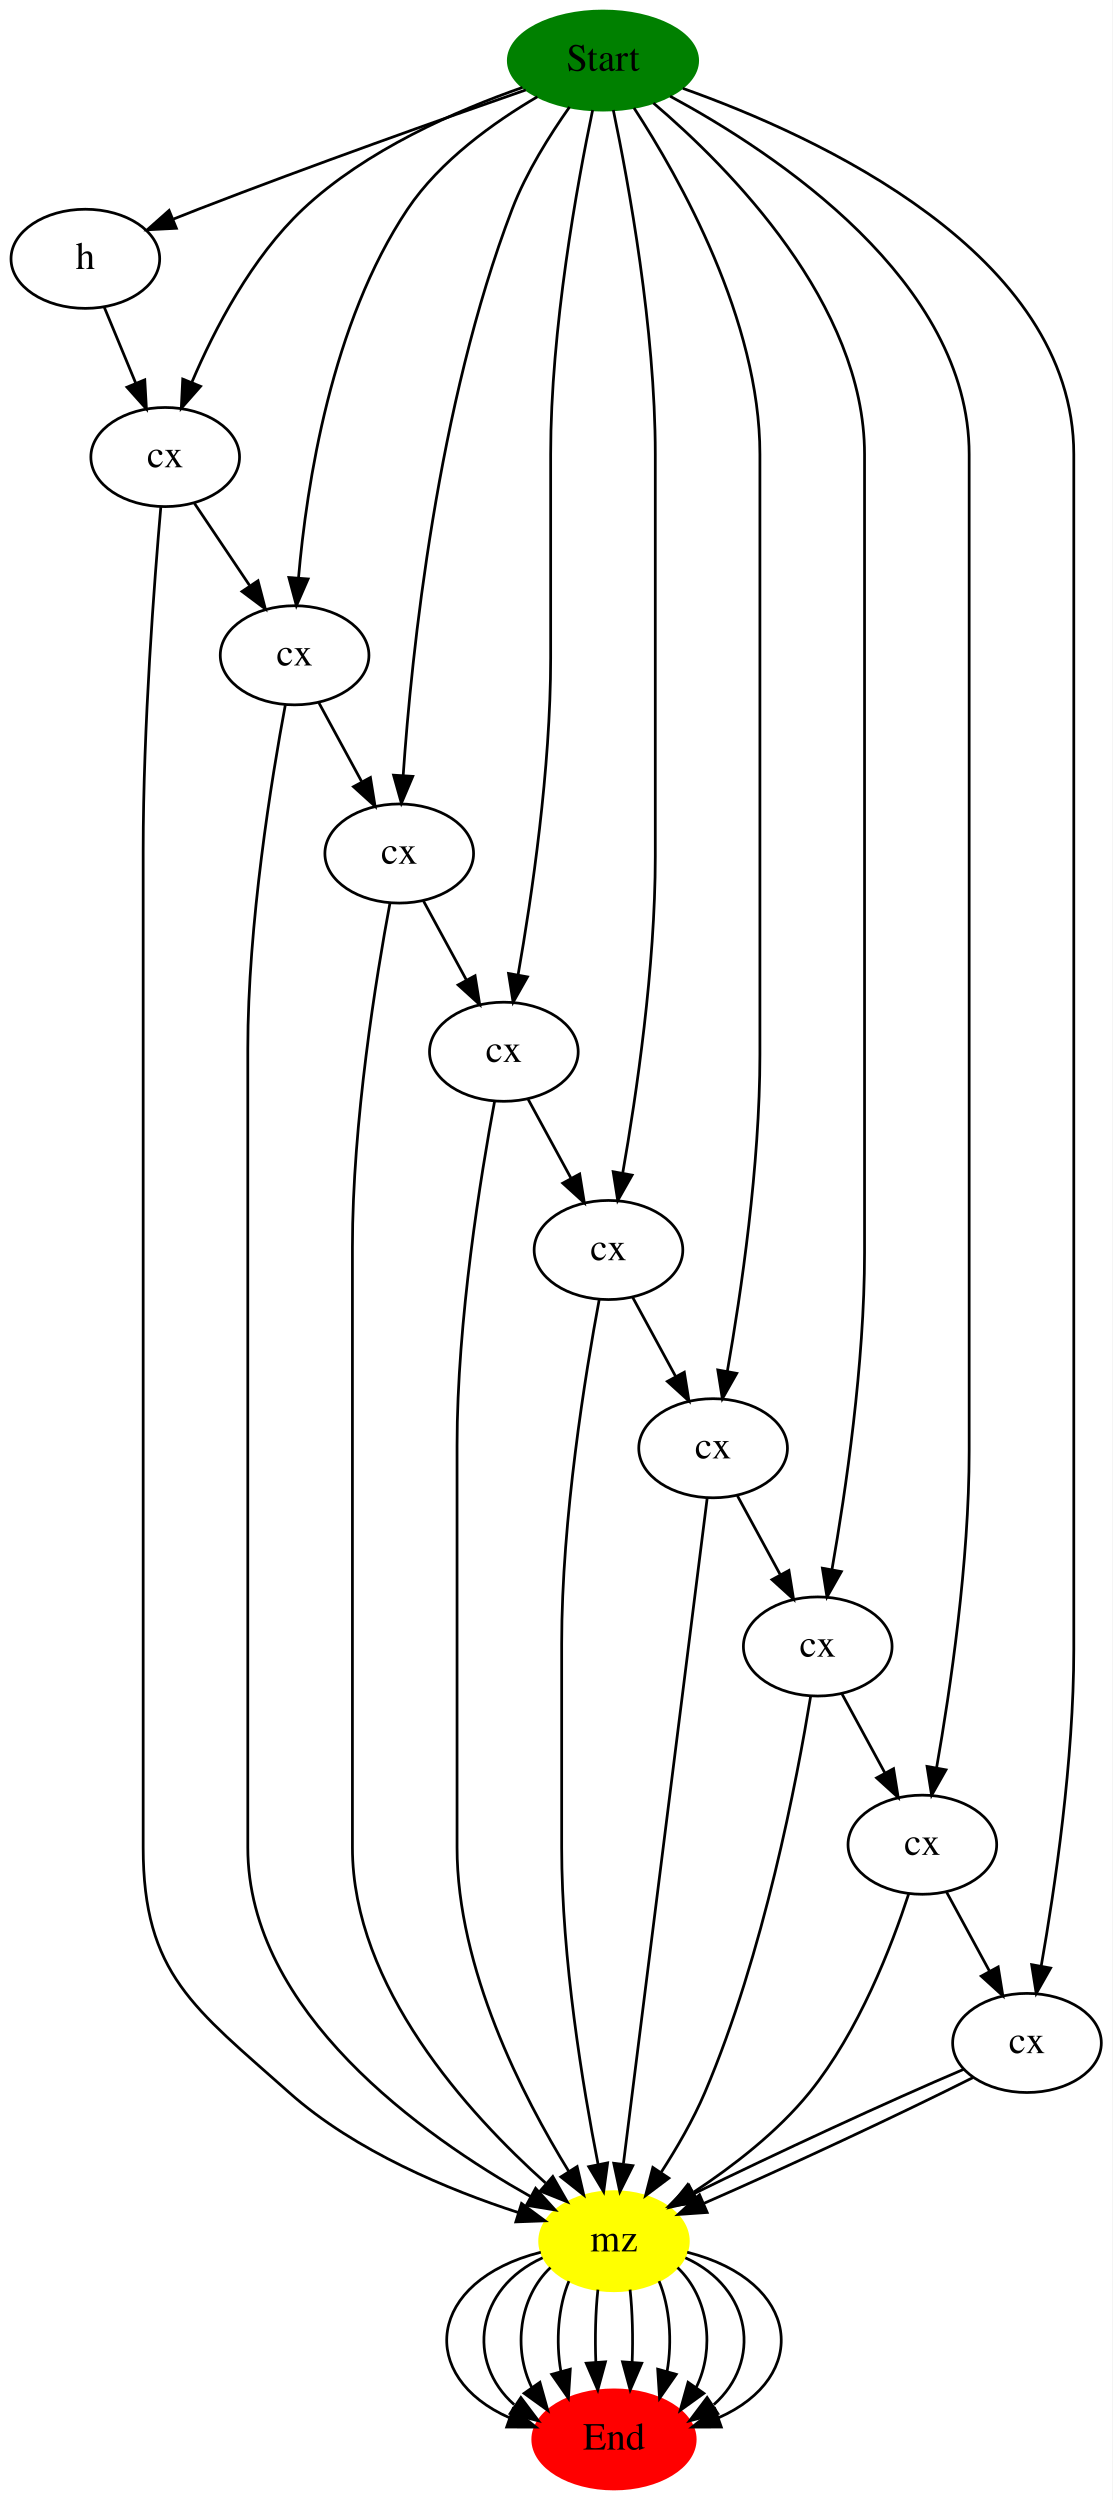
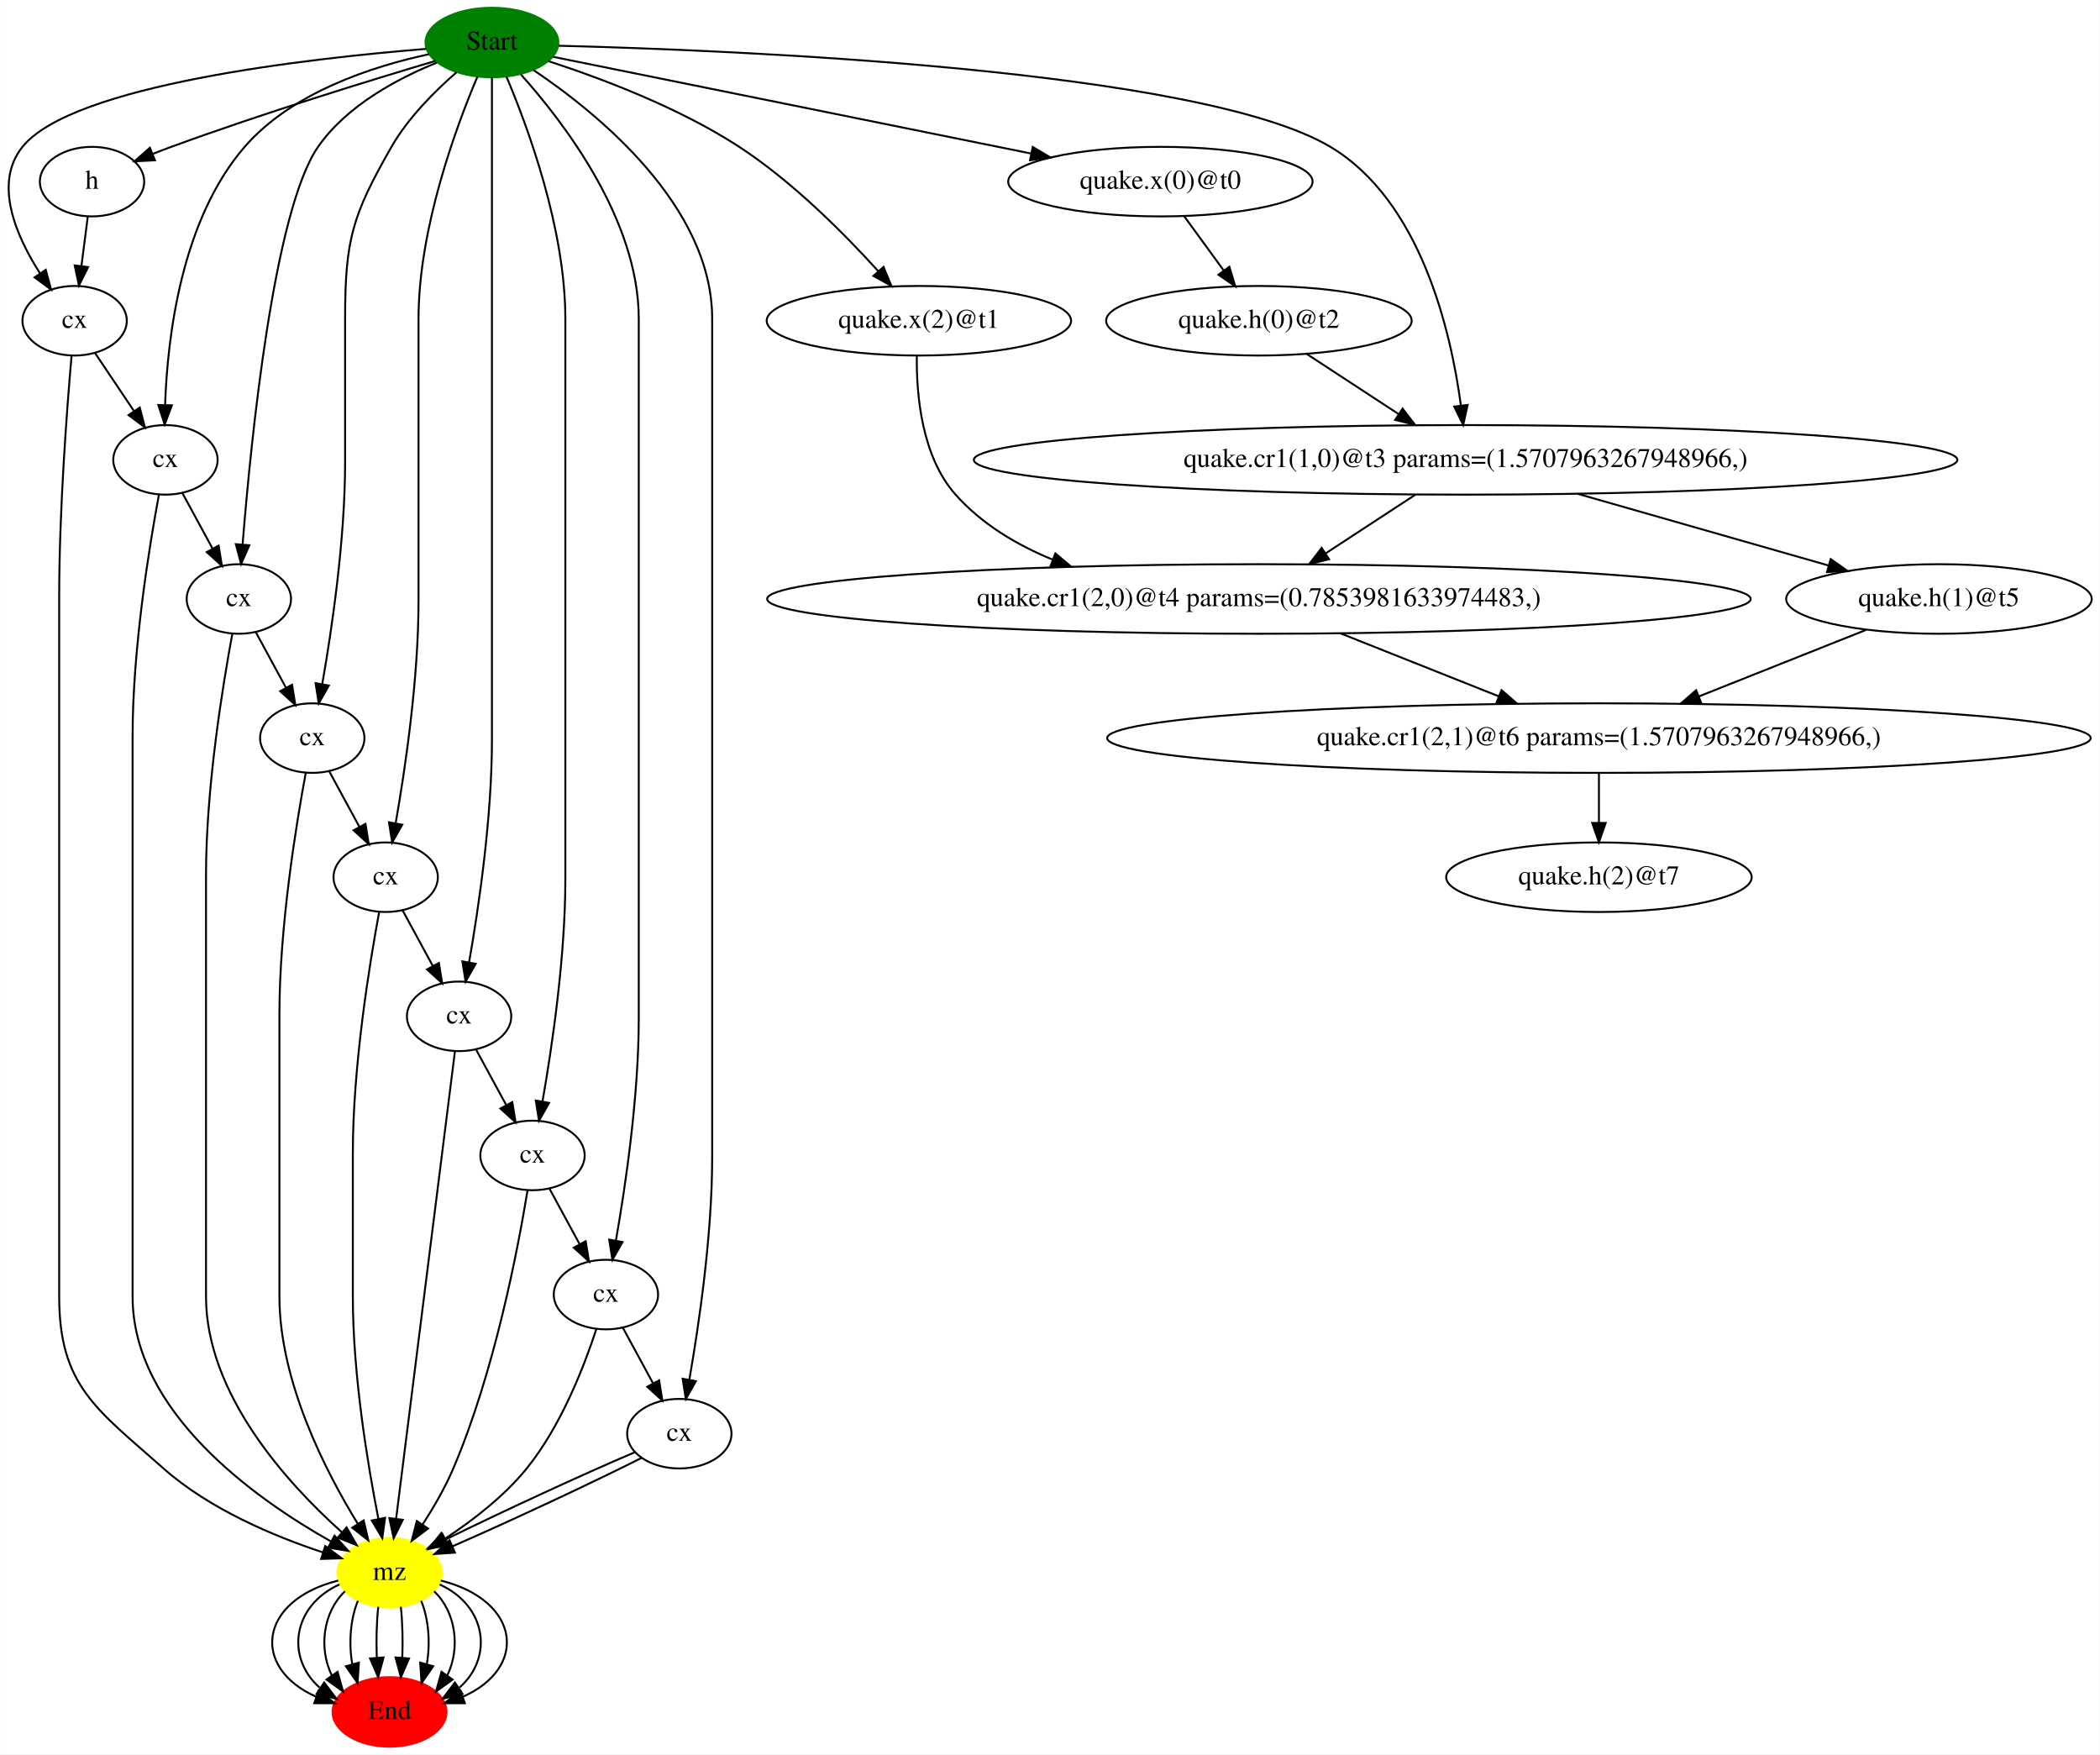
- <svg xmlns="http://www.w3.org/2000/svg" width="404pt" height="908pt" viewBox="0.00 0.00 404.00 908.00">
+ <svg xmlns="http://www.w3.org/2000/svg" width="1087pt" height="908pt" viewBox="0.00 0.00 1086.85 908.00">
  <g id="graph0" class="graph" transform="scale(1 1) rotate(0) translate(4 904)">
-     <polygon fill="white" stroke="transparent" points="-4,4 -4,-904 400,-904 400,4 -4,4" />
+     <polygon fill="white" stroke="transparent" points="-4,4 -4,-904 1082.85,-904 1082.85,4 -4,4" />
    <g id="node1" class="node">
-       <ellipse fill="green" stroke="green" cx="215" cy="-882" rx="34.39" ry="18" />
-       <text text-anchor="middle" x="215" y="-878.3" font-family="Times,serif" font-size="14.00">Start</text>
+       <ellipse fill="green" stroke="green" cx="250.56" cy="-882" rx="34.39" ry="18" />
+       <text text-anchor="middle" x="250.56" y="-878.3" font-family="Times,serif" font-size="14.00">Start</text>
    </g>
    <g id="node3" class="node">
-       <ellipse fill="none" stroke="black" cx="27" cy="-810" rx="27" ry="18" />
-       <text text-anchor="middle" x="27" y="-806.3" font-family="Times,serif" font-size="14.00">h</text>
+       <ellipse fill="none" stroke="black" cx="43.56" cy="-810" rx="27" ry="18" />
+       <text text-anchor="middle" x="43.56" y="-806.3" font-family="Times,serif" font-size="14.00">h</text>
+     </g>
+     <g id="edge15" class="edge">
+       <path fill="none" stroke="black" d="M221.22,-872.45C187.85,-862.53 131.86,-845.32 84.56,-828 81.45,-826.86 78.23,-825.62 75.02,-824.36" />
+       <polygon fill="black" stroke="black" points="76.14,-821.03 65.56,-820.52 73.51,-827.52 76.14,-821.03" />
+     </g>
+     <g id="node4" class="node">
+       <ellipse fill="none" stroke="black" cx="34.56" cy="-738" rx="27" ry="18" />
+       <text text-anchor="middle" x="34.56" y="-734.3" font-family="Times,serif" font-size="14.00">cx</text>
+     </g>
+     <g id="edge17" class="edge">
+       <path fill="none" stroke="black" d="M216.52,-878.7C155.96,-873.81 33.43,-860.12 7.56,-828 -7.63,-809.13 4.25,-781.81 16.7,-762.43" />
+       <polygon fill="black" stroke="black" points="19.61,-764.37 22.36,-754.14 13.83,-760.42 19.61,-764.37" />
+     </g>
+     <g id="node5" class="node">
+       <ellipse fill="none" stroke="black" cx="81.56" cy="-666" rx="27" ry="18" />
+       <text text-anchor="middle" x="81.56" y="-662.3" font-family="Times,serif" font-size="14.00">cx</text>
+     </g>
+     <g id="edge19" class="edge">
+       <path fill="none" stroke="black" d="M217.91,-875.92C188.74,-869.66 146.97,-856.18 122.56,-828 89.84,-790.23 82.63,-729.84 81.39,-694.75" />
+       <polygon fill="black" stroke="black" points="84.88,-694.23 81.17,-684.31 77.88,-694.38 84.88,-694.23" />
+     </g>
+     <g id="node6" class="node">
+       <ellipse fill="none" stroke="black" cx="119.56" cy="-594" rx="27" ry="18" />
+       <text text-anchor="middle" x="119.56" y="-590.3" font-family="Times,serif" font-size="14.00">cx</text>
+     </g>
+     <g id="edge21" class="edge">
+       <path fill="none" stroke="black" d="M222.07,-871.59C201.69,-863.35 175.34,-849.31 160.56,-828 137.68,-795 125.83,-676.49 121.51,-622.34" />
+       <polygon fill="black" stroke="black" points="124.98,-621.81 120.73,-612.11 118,-622.35 124.98,-621.81" />
+     </g>
+     <g id="node7" class="node">
+       <ellipse fill="none" stroke="black" cx="157.56" cy="-522" rx="27" ry="18" />
+       <text text-anchor="middle" x="157.56" y="-518.3" font-family="Times,serif" font-size="14.00">cx</text>
+     </g>
+     <g id="edge23" class="edge">
+       <path fill="none" stroke="black" d="M232.23,-866.58C220.98,-856.81 207.14,-842.99 198.56,-828 178.22,-792.44 174.56,-779.97 174.56,-739 174.56,-739 174.56,-739 174.56,-665 174.56,-624.71 167.73,-578.44 162.73,-549.96" />
+       <polygon fill="black" stroke="black" points="166.14,-549.19 160.92,-539.97 159.26,-550.43 166.14,-549.19" />
+     </g>
+     <g id="node8" class="node">
+       <ellipse fill="none" stroke="black" cx="195.56" cy="-450" rx="27" ry="18" />
+       <text text-anchor="middle" x="195.56" y="-446.3" font-family="Times,serif" font-size="14.00">cx</text>
+     </g>
+     <g id="edge25" class="edge">
+       <path fill="none" stroke="black" d="M243.05,-864.34C231.98,-838.2 212.56,-785.7 212.56,-739 212.56,-739 212.56,-739 212.56,-593 212.56,-552.71 205.73,-506.44 200.73,-477.96" />
+       <polygon fill="black" stroke="black" points="204.14,-477.19 198.92,-467.97 197.26,-478.43 204.14,-477.19" />
+     </g>
+     <g id="node9" class="node">
+       <ellipse fill="none" stroke="black" cx="233.56" cy="-378" rx="27" ry="18" />
+       <text text-anchor="middle" x="233.56" y="-374.3" font-family="Times,serif" font-size="14.00">cx</text>
+     </g>
+     <g id="edge27" class="edge">
+       <path fill="none" stroke="black" d="M250.56,-863.95C250.56,-837.29 250.56,-784.11 250.56,-739 250.56,-739 250.56,-739 250.56,-521 250.56,-480.71 243.73,-434.44 238.73,-405.96" />
+       <polygon fill="black" stroke="black" points="242.14,-405.19 236.92,-395.97 235.26,-406.43 242.14,-405.19" />
+     </g>
+     <g id="node10" class="node">
+       <ellipse fill="none" stroke="black" cx="271.56" cy="-306" rx="27" ry="18" />
+       <text text-anchor="middle" x="271.56" y="-302.3" font-family="Times,serif" font-size="14.00">cx</text>
+     </g>
+     <g id="edge29" class="edge">
+       <path fill="none" stroke="black" d="M258.07,-864.34C269.14,-838.2 288.56,-785.7 288.56,-739 288.56,-739 288.56,-739 288.56,-449 288.56,-408.71 281.73,-362.44 276.73,-333.96" />
+       <polygon fill="black" stroke="black" points="280.14,-333.19 274.92,-323.97 273.26,-334.43 280.14,-333.19" />
+     </g>
+     <g id="node11" class="node">
+       <ellipse fill="none" stroke="black" cx="309.56" cy="-234" rx="27" ry="18" />
+       <text text-anchor="middle" x="309.56" y="-230.3" font-family="Times,serif" font-size="14.00">cx</text>
+     </g>
+     <g id="edge31" class="edge">
+       <path fill="none" stroke="black" d="M265.58,-865.43C287.72,-840.74 326.56,-790.17 326.56,-739 326.56,-739 326.56,-739 326.56,-377 326.56,-336.71 319.73,-290.44 314.73,-261.96" />
+       <polygon fill="black" stroke="black" points="318.14,-261.19 312.92,-251.97 311.26,-262.43 318.14,-261.19" />
+     </g>
+     <g id="node12" class="node">
+       <ellipse fill="none" stroke="black" cx="347.56" cy="-162" rx="27" ry="18" />
+       <text text-anchor="middle" x="347.56" y="-158.3" font-family="Times,serif" font-size="14.00">cx</text>
+     </g>
+     <g id="edge33" class="edge">
+       <path fill="none" stroke="black" d="M272,-867.79C305.03,-845.6 364.56,-797.49 364.56,-739 364.56,-739 364.56,-739 364.56,-305 364.56,-264.71 357.73,-218.44 352.73,-189.96" />
+       <polygon fill="black" stroke="black" points="356.14,-189.19 350.92,-179.97 349.26,-190.43 356.14,-189.19" />
+     </g>
+     <g id="node14" class="node">
+       <ellipse fill="none" stroke="black" cx="596.56" cy="-810" rx="78.79" ry="18" />
+       <text text-anchor="middle" x="596.56" y="-806.3" font-family="Times,serif" font-size="14.00">quake.x(0)@t0</text>
    </g>
    <g id="edge1" class="edge">
-       <path fill="none" stroke="black" d="M186.95,-871.33C157.26,-860.99 109.11,-843.92 68,-828 65.08,-826.87 62.05,-825.67 59.02,-824.45" />
-       <polygon fill="black" stroke="black" points="60.06,-821.09 49.48,-820.54 57.41,-827.57 60.06,-821.09" />
-     </g>
-     <g id="node4" class="node">
-       <ellipse fill="none" stroke="black" cx="56" cy="-738" rx="27" ry="18" />
-       <text text-anchor="middle" x="56" y="-734.3" font-family="Times,serif" font-size="14.00">cx</text>
+       <path fill="none" stroke="black" d="M282.18,-874.6C337.95,-863.32 454.9,-839.66 529.38,-824.59" />
+       <polygon fill="black" stroke="black" points="530.49,-827.94 539.59,-822.53 529.1,-821.08 530.49,-827.94" />
+     </g>
+     <g id="node15" class="node">
+       <ellipse fill="none" stroke="black" cx="471.56" cy="-738" rx="78.79" ry="18" />
+       <text text-anchor="middle" x="471.56" y="-734.3" font-family="Times,serif" font-size="14.00">quake.x(2)@t1</text>
+     </g>
+     <g id="edge2" class="edge">
+       <path fill="none" stroke="black" d="M279.77,-872.36C306.74,-863.6 347.24,-848.43 378.56,-828 406.2,-809.97 432.89,-783.13 450.54,-763.64" />
+       <polygon fill="black" stroke="black" points="453.26,-765.85 457.3,-756.05 448.03,-761.19 453.26,-765.85" />
+     </g>
+     <g id="node17" class="node">
+       <ellipse fill="none" stroke="black" cx="754.56" cy="-666" rx="254.55" ry="18" />
+       <text text-anchor="middle" x="754.56" y="-662.3" font-family="Times,serif" font-size="14.00">quake.cr1(1,0)@t3 params=(1.5707963267948966,)</text>
+     </g>
+     <g id="edge4" class="edge">
+       <path fill="none" stroke="black" d="M285.09,-880.33C375.56,-878.04 617.18,-868.21 684.56,-828 731.37,-800.07 746.94,-732.58 752.07,-694.45" />
+       <polygon fill="black" stroke="black" points="755.6,-694.42 753.31,-684.08 748.65,-693.59 755.6,-694.42" />
+     </g>
+     <g id="node2" class="node">
+       <ellipse fill="red" stroke="red" cx="197.56" cy="-18" rx="29.5" ry="18" />
+       <text text-anchor="middle" x="197.56" y="-14.3" font-family="Times,serif" font-size="14.00">End</text>
+     </g>
+     <g id="edge16" class="edge">
+       <path fill="none" stroke="black" d="M41.38,-792.05C40.39,-784.35 39.19,-775.03 38.08,-766.36" />
+       <polygon fill="black" stroke="black" points="41.53,-765.75 36.78,-756.28 34.59,-766.64 41.53,-765.75" />
+     </g>
+     <g id="edge18" class="edge">
+       <path fill="none" stroke="black" d="M45.23,-721.12C51.11,-712.34 58.55,-701.26 65.17,-691.42" />
+       <polygon fill="black" stroke="black" points="68.27,-693.07 70.94,-682.82 62.46,-689.17 68.27,-693.07" />
+     </g>
+     <g id="node13" class="node">
+       <ellipse fill="yellow" stroke="yellow" cx="197.56" cy="-90" rx="27" ry="18" />
+       <text text-anchor="middle" x="197.56" y="-86.3" font-family="Times,serif" font-size="14.00">mz</text>
+     </g>
+     <g id="edge35" class="edge">
+       <path fill="none" stroke="black" d="M32.98,-719.97C30.65,-693.33 26.56,-640.19 26.56,-595 26.56,-595 26.56,-595 26.56,-233 26.56,-186.73 45.94,-174.69 80.56,-144 104.32,-122.94 137.84,-108.91 162.92,-100.61" />
+       <polygon fill="black" stroke="black" points="164.27,-103.85 172.75,-97.5 162.16,-97.17 164.27,-103.85" />
+     </g>
+     <g id="edge20" class="edge">
+       <path fill="none" stroke="black" d="M90.37,-648.76C94.98,-640.28 100.72,-629.71 105.88,-620.2" />
+       <polygon fill="black" stroke="black" points="109.1,-621.61 110.79,-611.15 102.95,-618.27 109.1,-621.61" />
+     </g>
+     <g id="edge36" class="edge">
+       <path fill="none" stroke="black" d="M78.2,-648.03C73.25,-621.48 64.56,-568.44 64.56,-523 64.56,-523 64.56,-523 64.56,-233 64.56,-173.27 128.01,-128.31 167.26,-106.21" />
+       <polygon fill="black" stroke="black" points="169.09,-109.2 176.19,-101.34 165.74,-103.05 169.09,-109.2" />
+     </g>
+     <g id="edge22" class="edge">
+       <path fill="none" stroke="black" d="M128.37,-576.76C132.98,-568.28 138.72,-557.71 143.88,-548.2" />
+       <polygon fill="black" stroke="black" points="147.1,-549.61 148.79,-539.15 140.95,-546.27 147.1,-549.61" />
+     </g>
+     <g id="edge37" class="edge">
+       <path fill="none" stroke="black" d="M116.2,-576.03C111.25,-549.48 102.56,-496.44 102.56,-451 102.56,-451 102.56,-451 102.56,-233 102.56,-182.52 144.55,-136.39 172.7,-111.15" />
+       <polygon fill="black" stroke="black" points="175.33,-113.5 180.58,-104.3 170.73,-108.22 175.33,-113.5" />
+     </g>
+     <g id="edge24" class="edge">
+       <path fill="none" stroke="black" d="M166.37,-504.76C170.98,-496.28 176.72,-485.71 181.88,-476.2" />
+       <polygon fill="black" stroke="black" points="185.1,-477.61 186.79,-467.15 178.95,-474.27 185.1,-477.61" />
+     </g>
+     <g id="edge38" class="edge">
+       <path fill="none" stroke="black" d="M154.2,-504.03C149.25,-477.48 140.56,-424.44 140.56,-379 140.56,-379 140.56,-379 140.56,-233 140.56,-189.09 164.33,-142.67 181.17,-115.3" />
+       <polygon fill="black" stroke="black" points="184.17,-117.1 186.57,-106.78 178.26,-113.35 184.17,-117.1" />
+     </g>
+     <g id="edge26" class="edge">
+       <path fill="none" stroke="black" d="M204.37,-432.76C208.98,-424.28 214.72,-413.71 219.88,-404.2" />
+       <polygon fill="black" stroke="black" points="223.1,-405.61 224.79,-395.15 216.95,-402.27 223.1,-405.61" />
+     </g>
+     <g id="edge39" class="edge">
+       <path fill="none" stroke="black" d="M192.2,-432.03C187.25,-405.48 178.56,-352.44 178.56,-307 178.56,-307 178.56,-307 178.56,-233 178.56,-192.64 186.19,-146.39 191.78,-117.94" />
+       <polygon fill="black" stroke="black" points="195.25,-118.45 193.81,-107.95 188.39,-117.06 195.25,-118.45" />
+     </g>
+     <g id="edge28" class="edge">
+       <path fill="none" stroke="black" d="M242.37,-360.76C246.98,-352.28 252.72,-341.71 257.88,-332.2" />
+       <polygon fill="black" stroke="black" points="261.1,-333.61 262.79,-323.15 254.95,-330.27 261.1,-333.61" />
+     </g>
+     <g id="edge40" class="edge">
+       <path fill="none" stroke="black" d="M231.42,-359.97C225.4,-312.18 208.33,-176.54 200.99,-118.22" />
+       <polygon fill="black" stroke="black" points="204.41,-117.43 199.69,-107.94 197.47,-118.3 204.41,-117.43" />
+     </g>
+     <g id="edge30" class="edge">
+       <path fill="none" stroke="black" d="M280.37,-288.76C284.98,-280.28 290.72,-269.71 295.88,-260.2" />
+       <polygon fill="black" stroke="black" points="299.1,-261.61 300.79,-251.15 292.95,-258.27 299.1,-261.61" />
+     </g>
+     <g id="edge41" class="edge">
+       <path fill="none" stroke="black" d="M269,-287.99C264.1,-258 251.95,-194.14 230.56,-144 226.33,-134.08 220.41,-123.87 214.74,-115.09" />
+       <polygon fill="black" stroke="black" points="217.49,-112.9 209.02,-106.54 211.67,-116.79 217.49,-112.9" />
+     </g>
+     <g id="edge32" class="edge">
+       <path fill="none" stroke="black" d="M318.37,-216.76C322.98,-208.28 328.72,-197.71 333.88,-188.2" />
+       <polygon fill="black" stroke="black" points="337.1,-189.61 338.79,-179.15 330.95,-186.27 337.1,-189.61" />
+     </g>
+     <g id="edge42" class="edge">
+       <path fill="none" stroke="black" d="M304.62,-216.21C298.44,-197.23 286.44,-166.08 268.56,-144 256.97,-129.68 240.68,-117.16 226.63,-107.89" />
+       <polygon fill="black" stroke="black" points="228.11,-104.68 217.79,-102.28 224.36,-110.59 228.11,-104.68" />
+     </g>
+     <g id="edge34" class="edge">
+       <path fill="none" stroke="black" d="M324.55,-152.42C298.14,-141.2 255.16,-121.33 226.53,-107.23" />
+       <polygon fill="black" stroke="black" points="227.93,-104.01 217.42,-102.69 224.81,-110.28 227.93,-104.01" />
+     </g>
+     <g id="edge43" class="edge">
+       <path fill="none" stroke="black" d="M327.96,-149.44C302.98,-136.83 259.9,-116.69 230.03,-103.66" />
+       <polygon fill="black" stroke="black" points="231.41,-100.44 220.84,-99.7 228.63,-106.87 231.41,-100.44" />
+     </g>
+     <g id="edge12" class="edge">
+       <path fill="none" stroke="black" d="M170.98,-85.99C129.54,-75.55 125.79,-40.67 159.74,-25.8" />
+       <polygon fill="black" stroke="black" points="160.91,-29.1 169.18,-22.48 158.59,-22.5 160.91,-29.1" />
+     </g>
+     <g id="edge13" class="edge">
+       <path fill="none" stroke="black" d="M171.64,-83.97C147.21,-72.88 143.77,-46.14 161.31,-30.64" />
+       <polygon fill="black" stroke="black" points="163.74,-33.22 170.11,-24.76 159.85,-27.4 163.74,-33.22" />
+     </g>
+     <g id="edge14" class="edge">
+       <path fill="none" stroke="black" d="M174.49,-80.42C163.08,-69.64 160.81,-50.86 167.68,-36.9" />
+       <polygon fill="black" stroke="black" points="170.66,-38.75 173.51,-28.55 164.92,-34.74 170.66,-38.75" />
+     </g>
+     <g id="edge44" class="edge">
+       <path fill="none" stroke="black" d="M181.19,-75.5C177.32,-66.23 176.34,-53.67 178.27,-42.75" />
+       <polygon fill="black" stroke="black" points="181.69,-43.51 181.01,-32.93 174.95,-41.63 181.69,-43.51" />
+     </g>
+     <g id="edge45" class="edge">
+       <path fill="none" stroke="black" d="M191.72,-72.41C190.86,-64.51 190.61,-54.85 190.97,-45.94" />
+       <polygon fill="black" stroke="black" points="194.46,-46.18 191.68,-35.96 187.48,-45.68 194.46,-46.18" />
+     </g>
+     <g id="edge46" class="edge">
+       <path fill="none" stroke="black" d="M203.4,-72.41C204.26,-64.51 204.51,-54.85 204.15,-45.94" />
+       <polygon fill="black" stroke="black" points="207.64,-45.68 203.44,-35.96 200.66,-46.18 207.64,-45.68" />
+     </g>
+     <g id="edge47" class="edge">
+       <path fill="none" stroke="black" d="M213.93,-75.5C217.8,-66.23 218.78,-53.67 216.85,-42.75" />
+       <polygon fill="black" stroke="black" points="220.17,-41.63 214.11,-32.93 213.43,-43.51 220.17,-41.63" />
+     </g>
+     <g id="edge48" class="edge">
+       <path fill="none" stroke="black" d="M220.63,-80.42C232.04,-69.64 234.31,-50.86 227.44,-36.9" />
+       <polygon fill="black" stroke="black" points="230.2,-34.74 221.61,-28.55 224.47,-38.75 230.2,-34.74" />
+     </g>
+     <g id="edge49" class="edge">
+       <path fill="none" stroke="black" d="M223.48,-83.97C247.91,-72.88 251.36,-46.14 233.81,-30.64" />
+       <polygon fill="black" stroke="black" points="235.27,-27.4 225.01,-24.76 231.39,-33.22 235.27,-27.4" />
+     </g>
+     <g id="edge50" class="edge">
+       <path fill="none" stroke="black" d="M224.14,-85.99C265.58,-75.55 269.33,-40.67 235.38,-25.8" />
+       <polygon fill="black" stroke="black" points="236.53,-22.5 225.94,-22.48 234.21,-29.1 236.53,-22.5" />
+     </g>
+     <g id="node16" class="node">
+       <ellipse fill="none" stroke="black" cx="647.56" cy="-738" rx="79.09" ry="18" />
+       <text text-anchor="middle" x="647.56" y="-734.3" font-family="Times,serif" font-size="14.00">quake.h(0)@t2</text>
    </g>
    <g id="edge3" class="edge">
-       <path fill="none" stroke="black" d="M185.75,-872.23C162,-863.93 128.82,-849.5 106,-828 87.44,-810.51 73.94,-784.56 65.69,-765.18" />
-       <polygon fill="black" stroke="black" points="68.85,-763.68 61.85,-755.73 62.37,-766.31 68.85,-763.68" />
-     </g>
-     <g id="node5" class="node">
-       <ellipse fill="none" stroke="black" cx="103" cy="-666" rx="27" ry="18" />
-       <text text-anchor="middle" x="103" y="-662.3" font-family="Times,serif" font-size="14.00">cx</text>
+       <path fill="none" stroke="black" d="M608.91,-792.05C615.05,-783.63 622.59,-773.28 629.37,-763.97" />
+       <polygon fill="black" stroke="black" points="632.27,-765.93 635.33,-755.79 626.61,-761.81 632.27,-765.93" />
+     </g>
+     <g id="node18" class="node">
+       <ellipse fill="none" stroke="black" cx="647.56" cy="-594" rx="254.55" ry="18" />
+       <text text-anchor="middle" x="647.56" y="-590.3" font-family="Times,serif" font-size="14.00">quake.cr1(2,0)@t4 params=(0.7853981633974483,)</text>
+     </g>
+     <g id="edge6" class="edge">
+       <path fill="none" stroke="black" d="M470.49,-719.71C470.24,-699.95 472.9,-667.82 490.56,-648 504.05,-632.86 522,-622.04 540.95,-614.31" />
+       <polygon fill="black" stroke="black" points="542.21,-617.58 550.31,-610.76 539.72,-611.03 542.21,-617.58" />
    </g>
    <g id="edge5" class="edge">
-       <path fill="none" stroke="black" d="M191.17,-868.85C175.51,-859.67 155.8,-845.64 144,-828 116.37,-786.68 107.36,-728.02 104.42,-694.1" />
-       <polygon fill="black" stroke="black" points="107.9,-693.72 103.66,-684.01 100.92,-694.24 107.9,-693.72" />
-     </g>
-     <g id="node6" class="node">
-       <ellipse fill="none" stroke="black" cx="141" cy="-594" rx="27" ry="18" />
-       <text text-anchor="middle" x="141" y="-590.3" font-family="Times,serif" font-size="14.00">cx</text>
+       <path fill="none" stroke="black" d="M672.38,-720.76C686.41,-711.58 704.19,-699.95 719.62,-689.86" />
+       <polygon fill="black" stroke="black" points="721.93,-692.53 728.39,-684.12 718.1,-686.67 721.93,-692.53" />
    </g>
    <g id="edge7" class="edge">
-       <path fill="none" stroke="black" d="M202.87,-865.15C195.73,-855.04 187.11,-841.36 182,-828 154.81,-756.95 145.5,-666.74 142.43,-622.29" />
-       <polygon fill="black" stroke="black" points="145.92,-622.02 141.79,-612.26 138.94,-622.46 145.92,-622.02" />
-     </g>
-     <g id="node7" class="node">
-       <ellipse fill="none" stroke="black" cx="179" cy="-522" rx="27" ry="18" />
-       <text text-anchor="middle" x="179" y="-518.3" font-family="Times,serif" font-size="14.00">cx</text>
+       <path fill="none" stroke="black" d="M728.66,-648.05C714.7,-638.92 697.29,-627.53 682.18,-617.65" />
+       <polygon fill="black" stroke="black" points="683.88,-614.58 673.59,-612.03 680.05,-620.44 683.88,-614.58" />
+     </g>
+     <g id="node19" class="node">
+       <ellipse fill="none" stroke="black" cx="999.56" cy="-594" rx="79.09" ry="18" />
+       <text text-anchor="middle" x="999.56" y="-590.3" font-family="Times,serif" font-size="14.00">quake.h(1)@t5</text>
+     </g>
+     <g id="edge8" class="edge">
+       <path fill="none" stroke="black" d="M812.62,-648.41C851.89,-637.19 903.5,-622.45 942.54,-611.29" />
+       <polygon fill="black" stroke="black" points="943.53,-614.65 952.18,-608.54 941.61,-607.92 943.53,-614.65" />
+     </g>
+     <g id="node20" class="node">
+       <ellipse fill="none" stroke="black" cx="823.56" cy="-522" rx="254.55" ry="18" />
+       <text text-anchor="middle" x="823.56" y="-518.3" font-family="Times,serif" font-size="14.00">quake.cr1(2,1)@t6 params=(1.5707963267948966,)</text>
    </g>
    <g id="edge9" class="edge">
-       <path fill="none" stroke="black" d="M211.25,-864.05C205.71,-837.52 196,-784.52 196,-739 196,-739 196,-739 196,-665 196,-624.71 189.17,-578.44 184.17,-549.96" />
-       <polygon fill="black" stroke="black" points="187.58,-549.19 182.36,-539.97 180.7,-550.43 187.58,-549.19" />
-     </g>
-     <g id="node8" class="node">
-       <ellipse fill="none" stroke="black" cx="217" cy="-450" rx="27" ry="18" />
-       <text text-anchor="middle" x="217" y="-446.3" font-family="Times,serif" font-size="14.00">cx</text>
+       <path fill="none" stroke="black" d="M689.72,-576.23C714.35,-566.43 745.64,-553.99 771.77,-543.6" />
+       <polygon fill="black" stroke="black" points="773.14,-546.82 781.14,-539.87 770.55,-540.32 773.14,-546.82" />
+     </g>
+     <g id="edge10" class="edge">
+       <path fill="none" stroke="black" d="M961.8,-577.98C936.6,-567.96 903.12,-554.64 875.42,-543.62" />
+       <polygon fill="black" stroke="black" points="876.47,-540.28 865.88,-539.83 873.88,-546.78 876.47,-540.28" />
+     </g>
+     <g id="node21" class="node">
+       <ellipse fill="none" stroke="black" cx="823.56" cy="-450" rx="79.09" ry="18" />
+       <text text-anchor="middle" x="823.56" y="-446.3" font-family="Times,serif" font-size="14.00">quake.h(2)@t7</text>
    </g>
    <g id="edge11" class="edge">
-       <path fill="none" stroke="black" d="M218.75,-864.05C224.29,-837.52 234,-784.52 234,-739 234,-739 234,-739 234,-593 234,-552.71 227.17,-506.44 222.17,-477.96" />
-       <polygon fill="black" stroke="black" points="225.58,-477.19 220.36,-467.97 218.7,-478.43 225.58,-477.19" />
-     </g>
-     <g id="node9" class="node">
-       <ellipse fill="none" stroke="black" cx="255" cy="-378" rx="27" ry="18" />
-       <text text-anchor="middle" x="255" y="-374.3" font-family="Times,serif" font-size="14.00">cx</text>
-     </g>
-     <g id="edge13" class="edge">
-       <path fill="none" stroke="black" d="M226.26,-864.8C242.87,-839.29 272,-787.61 272,-739 272,-739 272,-739 272,-521 272,-480.71 265.17,-434.44 260.17,-405.96" />
-       <polygon fill="black" stroke="black" points="263.58,-405.19 258.36,-395.97 256.7,-406.43 263.58,-405.19" />
-     </g>
-     <g id="node10" class="node">
-       <ellipse fill="none" stroke="black" cx="293" cy="-306" rx="27" ry="18" />
-       <text text-anchor="middle" x="293" y="-302.3" font-family="Times,serif" font-size="14.00">cx</text>
-     </g>
-     <g id="edge15" class="edge">
-       <path fill="none" stroke="black" d="M233.32,-866.57C260.92,-843.06 310,-793.58 310,-739 310,-739 310,-739 310,-449 310,-408.71 303.17,-362.44 298.17,-333.96" />
-       <polygon fill="black" stroke="black" points="301.58,-333.19 296.36,-323.97 294.7,-334.43 301.58,-333.19" />
-     </g>
-     <g id="node11" class="node">
-       <ellipse fill="none" stroke="black" cx="331" cy="-234" rx="27" ry="18" />
-       <text text-anchor="middle" x="331" y="-230.3" font-family="Times,serif" font-size="14.00">cx</text>
-     </g>
-     <g id="edge17" class="edge">
-       <path fill="none" stroke="black" d="M239.39,-869.05C277.79,-848.32 348,-801.83 348,-739 348,-739 348,-739 348,-377 348,-336.71 341.17,-290.44 336.17,-261.96" />
-       <polygon fill="black" stroke="black" points="339.58,-261.19 334.36,-251.97 332.7,-262.43 339.58,-261.19" />
-     </g>
-     <g id="node12" class="node">
-       <ellipse fill="none" stroke="black" cx="369" cy="-162" rx="27" ry="18" />
-       <text text-anchor="middle" x="369" y="-158.3" font-family="Times,serif" font-size="14.00">cx</text>
-     </g>
-     <g id="edge19" class="edge">
-       <path fill="none" stroke="black" d="M244.01,-871.9C292.79,-854.57 386,-811.93 386,-739 386,-739 386,-739 386,-305 386,-264.71 379.17,-218.44 374.17,-189.96" />
-       <polygon fill="black" stroke="black" points="377.58,-189.19 372.36,-179.97 370.7,-190.43 377.58,-189.19" />
-     </g>
-     <g id="node2" class="node">
-       <ellipse fill="red" stroke="red" cx="219" cy="-18" rx="29.5" ry="18" />
-       <text text-anchor="middle" x="219" y="-14.3" font-family="Times,serif" font-size="14.00">End</text>
-     </g>
-     <g id="edge2" class="edge">
-       <path fill="none" stroke="black" d="M33.87,-792.41C37.27,-784.22 41.44,-774.14 45.25,-764.95" />
-       <polygon fill="black" stroke="black" points="48.58,-766.05 49.18,-755.47 42.12,-763.37 48.58,-766.05" />
-     </g>
-     <g id="edge4" class="edge">
-       <path fill="none" stroke="black" d="M66.67,-721.12C72.55,-712.34 79.99,-701.26 86.61,-691.42" />
-       <polygon fill="black" stroke="black" points="89.71,-693.07 92.38,-682.82 83.9,-689.17 89.71,-693.07" />
-     </g>
-     <g id="node13" class="node">
-       <ellipse fill="yellow" stroke="yellow" cx="219" cy="-90" rx="27" ry="18" />
-       <text text-anchor="middle" x="219" y="-86.3" font-family="Times,serif" font-size="14.00">mz</text>
-     </g>
-     <g id="edge21" class="edge">
-       <path fill="none" stroke="black" d="M54.42,-719.97C52.09,-693.33 48,-640.19 48,-595 48,-595 48,-595 48,-233 48,-186.96 66.63,-174.63 101,-144 124.98,-122.63 158.99,-108.6 184.35,-100.37" />
-       <polygon fill="black" stroke="black" points="185.42,-103.7 193.94,-97.4 183.35,-97.01 185.42,-103.7" />
-     </g>
-     <g id="edge6" class="edge">
-       <path fill="none" stroke="black" d="M111.81,-648.76C116.42,-640.28 122.16,-629.71 127.32,-620.2" />
-       <polygon fill="black" stroke="black" points="130.54,-621.61 132.23,-611.15 124.39,-618.27 130.54,-621.61" />
-     </g>
-     <g id="edge22" class="edge">
-       <path fill="none" stroke="black" d="M99.64,-648.03C94.69,-621.48 86,-568.44 86,-523 86,-523 86,-523 86,-233 86,-173.27 149.45,-128.31 188.7,-106.21" />
-       <polygon fill="black" stroke="black" points="190.53,-109.2 197.63,-101.34 187.18,-103.05 190.53,-109.2" />
-     </g>
-     <g id="edge8" class="edge">
-       <path fill="none" stroke="black" d="M149.81,-576.76C154.42,-568.28 160.16,-557.71 165.32,-548.2" />
-       <polygon fill="black" stroke="black" points="168.54,-549.61 170.23,-539.15 162.39,-546.27 168.54,-549.61" />
-     </g>
-     <g id="edge23" class="edge">
-       <path fill="none" stroke="black" d="M137.64,-576.03C132.69,-549.48 124,-496.44 124,-451 124,-451 124,-451 124,-233 124,-182.52 165.99,-136.39 194.14,-111.15" />
-       <polygon fill="black" stroke="black" points="196.77,-113.5 202.02,-104.3 192.17,-108.22 196.77,-113.5" />
-     </g>
-     <g id="edge10" class="edge">
-       <path fill="none" stroke="black" d="M187.81,-504.76C192.42,-496.28 198.16,-485.71 203.32,-476.2" />
-       <polygon fill="black" stroke="black" points="206.54,-477.61 208.23,-467.15 200.39,-474.27 206.54,-477.61" />
-     </g>
-     <g id="edge24" class="edge">
-       <path fill="none" stroke="black" d="M175.64,-504.03C170.69,-477.48 162,-424.44 162,-379 162,-379 162,-379 162,-233 162,-189.09 185.77,-142.67 202.61,-115.3" />
-       <polygon fill="black" stroke="black" points="205.61,-117.1 208.01,-106.78 199.7,-113.35 205.61,-117.1" />
-     </g>
-     <g id="edge12" class="edge">
-       <path fill="none" stroke="black" d="M225.81,-432.76C230.42,-424.28 236.16,-413.71 241.32,-404.2" />
-       <polygon fill="black" stroke="black" points="244.54,-405.61 246.23,-395.15 238.39,-402.27 244.54,-405.61" />
-     </g>
-     <g id="edge25" class="edge">
-       <path fill="none" stroke="black" d="M213.64,-432.03C208.69,-405.48 200,-352.44 200,-307 200,-307 200,-307 200,-233 200,-192.64 207.63,-146.39 213.22,-117.94" />
-       <polygon fill="black" stroke="black" points="216.69,-118.45 215.25,-107.95 209.83,-117.06 216.69,-118.45" />
-     </g>
-     <g id="edge14" class="edge">
-       <path fill="none" stroke="black" d="M263.81,-360.76C268.42,-352.28 274.16,-341.71 279.32,-332.2" />
-       <polygon fill="black" stroke="black" points="282.54,-333.61 284.23,-323.15 276.39,-330.27 282.54,-333.61" />
-     </g>
-     <g id="edge26" class="edge">
-       <path fill="none" stroke="black" d="M252.86,-359.97C246.84,-312.18 229.77,-176.54 222.43,-118.22" />
-       <polygon fill="black" stroke="black" points="225.85,-117.43 221.13,-107.94 218.91,-118.3 225.85,-117.43" />
-     </g>
-     <g id="edge16" class="edge">
-       <path fill="none" stroke="black" d="M301.81,-288.76C306.42,-280.28 312.16,-269.71 317.32,-260.2" />
-       <polygon fill="black" stroke="black" points="320.54,-261.61 322.23,-251.15 314.39,-258.27 320.54,-261.61" />
-     </g>
-     <g id="edge27" class="edge">
-       <path fill="none" stroke="black" d="M290.44,-287.99C285.54,-258 273.39,-194.14 252,-144 247.77,-134.08 241.85,-123.87 236.18,-115.09" />
-       <polygon fill="black" stroke="black" points="238.93,-112.9 230.46,-106.54 233.11,-116.79 238.93,-112.9" />
-     </g>
-     <g id="edge18" class="edge">
-       <path fill="none" stroke="black" d="M339.81,-216.76C344.42,-208.28 350.16,-197.71 355.32,-188.2" />
-       <polygon fill="black" stroke="black" points="358.54,-189.61 360.23,-179.15 352.39,-186.27 358.54,-189.61" />
-     </g>
-     <g id="edge28" class="edge">
-       <path fill="none" stroke="black" d="M326.06,-216.21C319.88,-197.23 307.88,-166.08 290,-144 278.41,-129.68 262.12,-117.16 248.07,-107.89" />
-       <polygon fill="black" stroke="black" points="249.55,-104.68 239.23,-102.28 245.8,-110.59 249.55,-104.68" />
-     </g>
-     <g id="edge20" class="edge">
-       <path fill="none" stroke="black" d="M345.99,-152.42C319.58,-141.2 276.6,-121.33 247.97,-107.23" />
-       <polygon fill="black" stroke="black" points="249.37,-104.01 238.86,-102.69 246.25,-110.28 249.37,-104.01" />
-     </g>
-     <g id="edge29" class="edge">
-       <path fill="none" stroke="black" d="M349.4,-149.44C324.42,-136.83 281.33,-116.69 251.47,-103.66" />
-       <polygon fill="black" stroke="black" points="252.84,-100.44 242.28,-99.7 250.07,-106.87 252.84,-100.44" />
-     </g>
-     <g id="edge30" class="edge">
-       <path fill="none" stroke="black" d="M192.42,-85.99C150.98,-75.55 147.23,-40.67 181.18,-25.8" />
-       <polygon fill="black" stroke="black" points="182.35,-29.1 190.62,-22.48 180.03,-22.5 182.35,-29.1" />
-     </g>
-     <g id="edge31" class="edge">
-       <path fill="none" stroke="black" d="M193.08,-83.97C168.65,-72.88 165.21,-46.14 182.75,-30.64" />
-       <polygon fill="black" stroke="black" points="185.18,-33.22 191.55,-24.76 181.29,-27.4 185.18,-33.22" />
-     </g>
-     <g id="edge32" class="edge">
-       <path fill="none" stroke="black" d="M195.93,-80.42C184.52,-69.64 182.25,-50.86 189.12,-36.9" />
-       <polygon fill="black" stroke="black" points="192.1,-38.75 194.95,-28.55 186.36,-34.74 192.1,-38.75" />
-     </g>
-     <g id="edge33" class="edge">
-       <path fill="none" stroke="black" d="M202.63,-75.5C198.76,-66.23 197.78,-53.67 199.71,-42.75" />
-       <polygon fill="black" stroke="black" points="203.13,-43.51 202.45,-32.93 196.39,-41.63 203.13,-43.51" />
-     </g>
-     <g id="edge34" class="edge">
-       <path fill="none" stroke="black" d="M213.16,-72.41C212.3,-64.51 212.05,-54.85 212.41,-45.94" />
-       <polygon fill="black" stroke="black" points="215.9,-46.18 213.12,-35.96 208.92,-45.68 215.9,-46.18" />
-     </g>
-     <g id="edge35" class="edge">
-       <path fill="none" stroke="black" d="M224.84,-72.41C225.7,-64.51 225.95,-54.85 225.59,-45.94" />
-       <polygon fill="black" stroke="black" points="229.08,-45.68 224.88,-35.96 222.1,-46.18 229.08,-45.68" />
-     </g>
-     <g id="edge36" class="edge">
-       <path fill="none" stroke="black" d="M235.37,-75.5C239.24,-66.23 240.22,-53.67 238.29,-42.75" />
-       <polygon fill="black" stroke="black" points="241.61,-41.63 235.55,-32.93 234.87,-43.51 241.61,-41.63" />
-     </g>
-     <g id="edge37" class="edge">
-       <path fill="none" stroke="black" d="M242.07,-80.42C253.48,-69.64 255.75,-50.86 248.88,-36.9" />
-       <polygon fill="black" stroke="black" points="251.64,-34.74 243.05,-28.55 245.9,-38.75 251.64,-34.74" />
-     </g>
-     <g id="edge38" class="edge">
-       <path fill="none" stroke="black" d="M244.92,-83.97C269.35,-72.88 272.79,-46.14 255.25,-30.64" />
-       <polygon fill="black" stroke="black" points="256.71,-27.4 246.45,-24.76 252.82,-33.22 256.71,-27.4" />
-     </g>
-     <g id="edge39" class="edge">
-       <path fill="none" stroke="black" d="M245.58,-85.99C287.02,-75.55 290.77,-40.67 256.82,-25.8" />
-       <polygon fill="black" stroke="black" points="257.97,-22.5 247.38,-22.48 255.65,-29.1 257.97,-22.5" />
+       <path fill="none" stroke="black" d="M823.56,-503.7C823.56,-495.98 823.56,-486.71 823.56,-478.11" />
+       <polygon fill="black" stroke="black" points="827.06,-478.1 823.56,-468.1 820.06,-478.1 827.06,-478.1" />
    </g>
  </g>
</svg>
